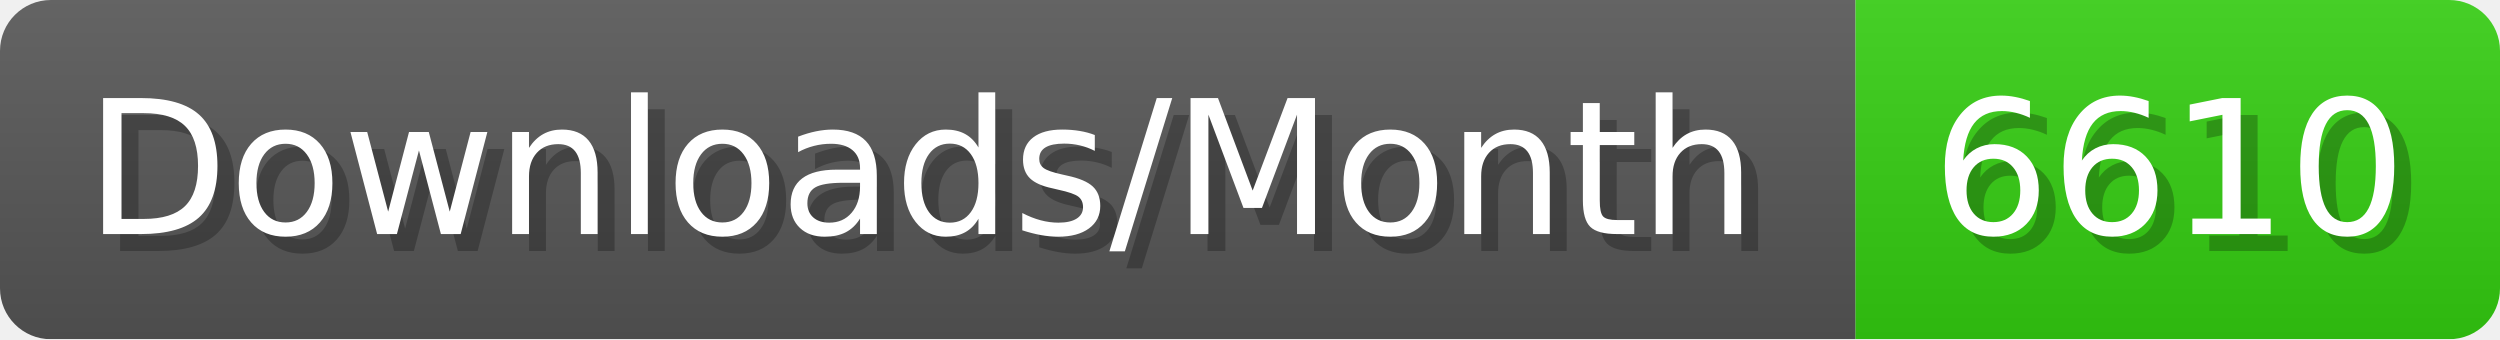
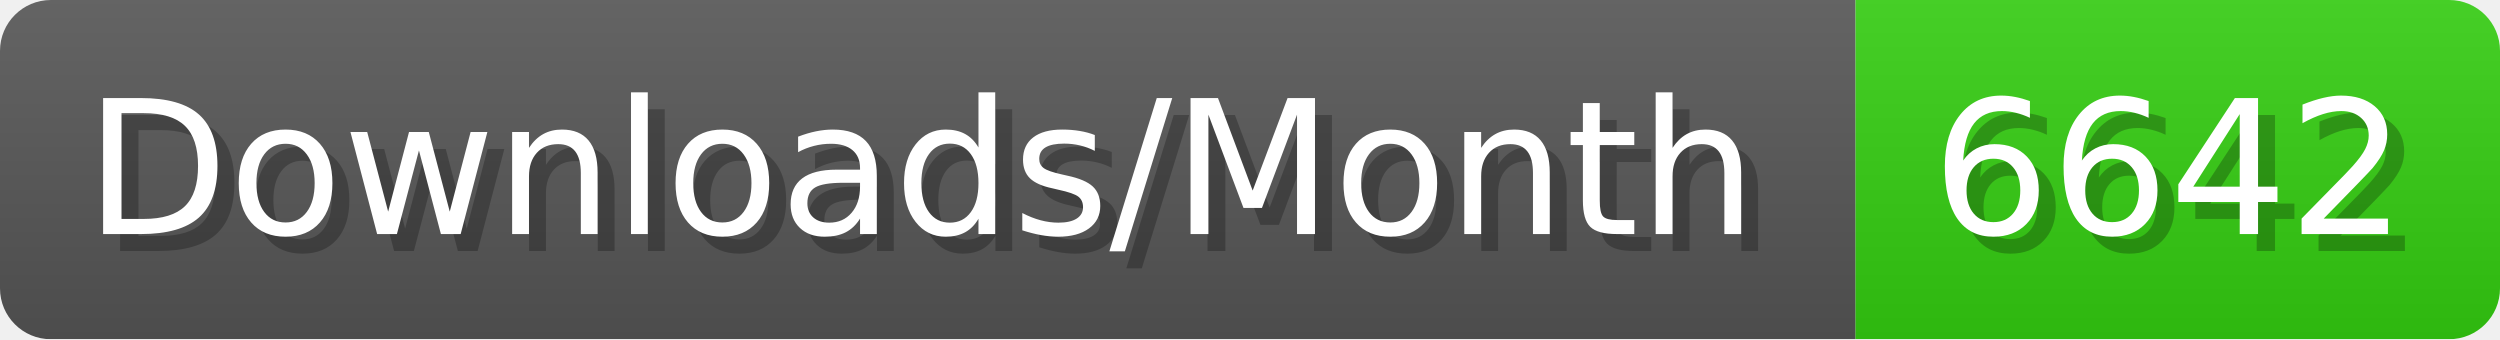
- <svg xmlns="http://www.w3.org/2000/svg" width="147.4" height="20" viewBox="0 0 1474 200" role="img" aria-label="Downloads/Month: 6610">
+ <svg xmlns="http://www.w3.org/2000/svg" width="147.4" height="20" viewBox="0 0 1474 200" role="img" aria-label="Downloads/Month: 6642">
  <linearGradient id="YlXUI" x2="0" y2="100%">
    <stop offset="0" stop-opacity=".1" stop-color="#EEE" />
    <stop offset="1" stop-opacity=".1" />
  </linearGradient>
  <mask id="JHhop">
    <rect width="1474" height="200" rx="30" fill="#FFF" />
  </mask>
  <g mask="url(#JHhop)">
    <rect width="1094" height="200" fill="#555" />
    <rect width="380" height="200" fill="#3C1" x="1094" />
    <rect width="1474" height="200" fill="url(#YlXUI)" />
  </g>
  <g aria-hidden="true" fill="#fff" text-anchor="start" font-family="Verdana,DejaVu Sans,sans-serif" font-size="110">
    <text x="60" y="148" textLength="994" fill="#000" opacity="0.25">Downloads/Month</text>
    <text x="50" y="138" textLength="994">Downloads/Month</text>
-     <text x="1149" y="148" textLength="280" fill="#000" opacity="0.25">6610</text>
-     <text x="1139" y="138" textLength="280">6610</text>
+     <text x="1149" y="148" textLength="280" fill="#000" opacity="0.25">6642</text>
+     <text x="1139" y="138" textLength="280">6642</text>
  </g>
</svg>
